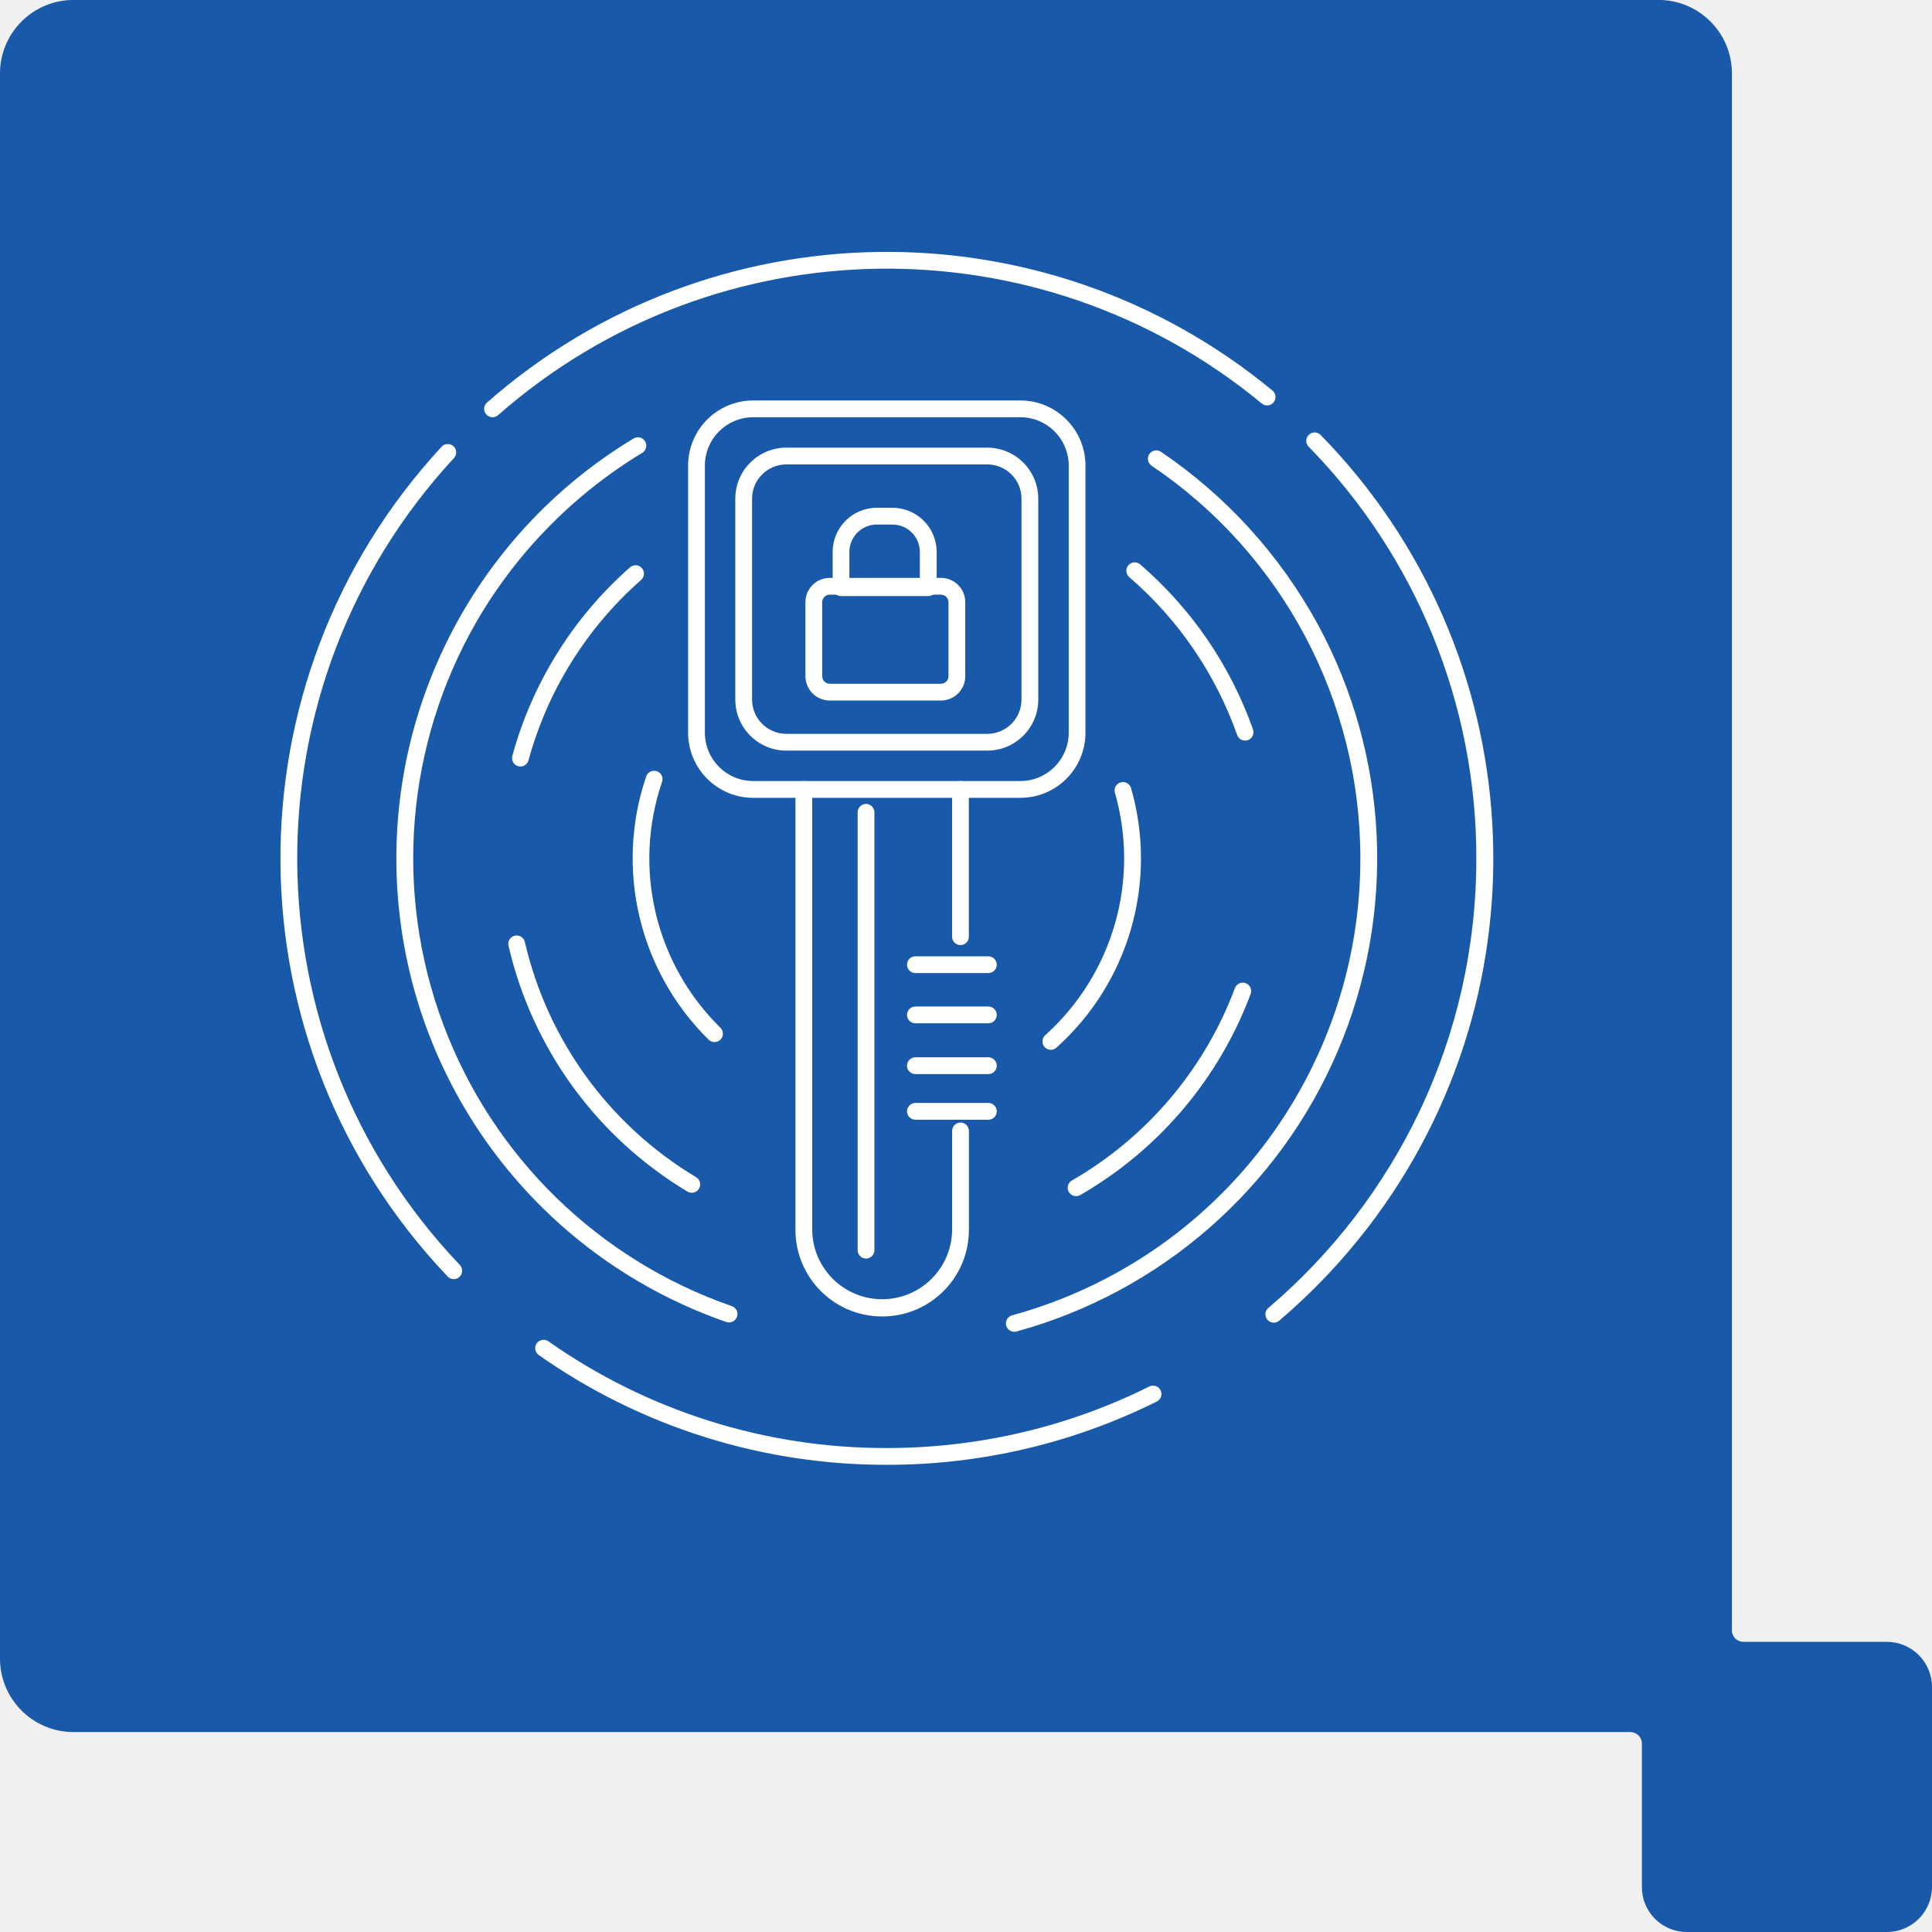
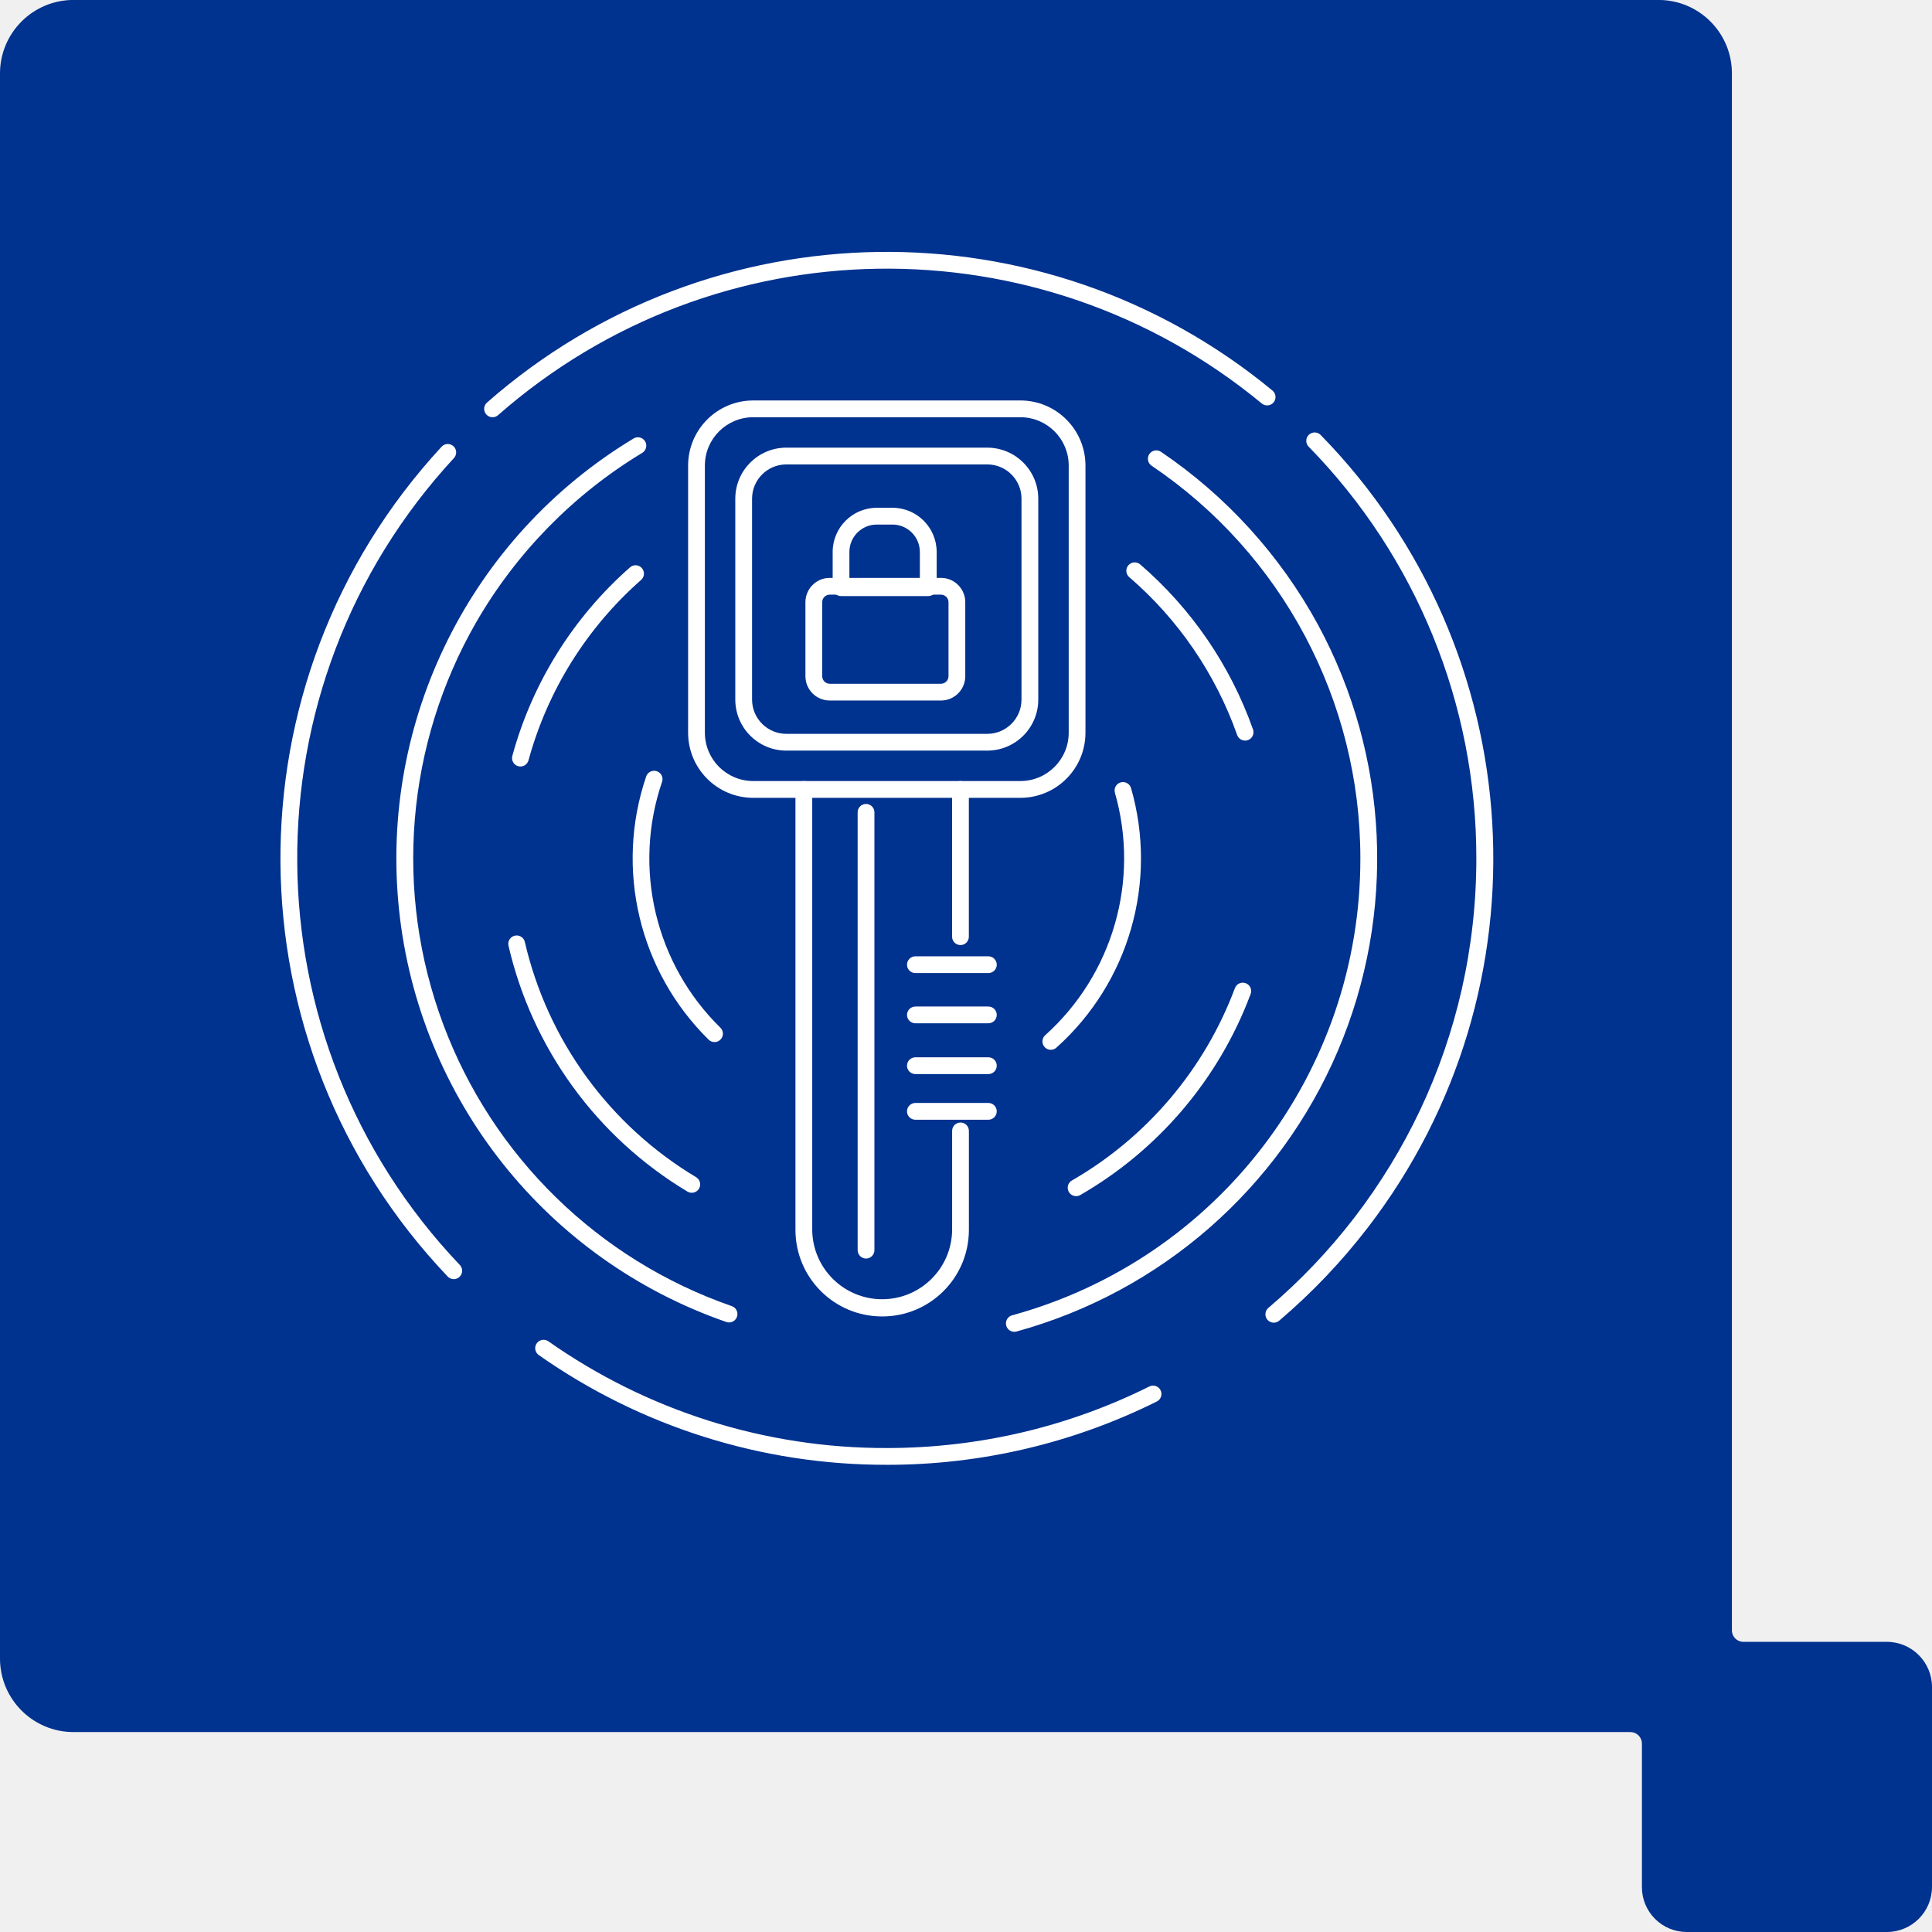
<svg xmlns="http://www.w3.org/2000/svg" width="172.754" height="172.754" viewBox="0 0 172.754 172.754">
  <defs>
-     <style>.a{fill:none;stroke:#fff;stroke-width:1.5px;}.b{fill:#1859a9;}.c{clip-path:url(#a);}.d{fill:#fff;}</style>
+     <style>
+             .a {
+                 fill: none;
+                 stroke: #fff;
+                 stroke-width: 1.5px;
+             }
+ 
+             .b {
+                 fill: #00328F;
+             }
+ 
+             .c {
+                 clip-path: url(#a);
+             }
+ 
+             .d {
+                 fill: #fff;
+             }
+         </style>
    <clipPath id="a">
      <rect class="a" width="112.555" height="112.555" />
    </clipPath>
  </defs>
  <g transform="translate(1.5 1.5)">
    <path class="b" d="M222.634,325.045H209.8a2.524,2.524,0,0,1-2.522-2.523V183.3a5.064,5.064,0,0,0-5.049-5.068H60.483a5.075,5.075,0,0,0-5.065,5.068V325.045a5.071,5.071,0,0,0,5.065,5.068h139.2a2.531,2.531,0,0,1,2.544,2.534v12.826a2.506,2.506,0,0,0,2.51,2.518h17.891a2.523,2.523,0,0,0,2.538-2.518V327.579a2.537,2.537,0,0,0-2.538-2.534" transform="translate(-55.418 -178.236)" />
    <path class="b" d="M222.634,349.49H204.743a4.006,4.006,0,0,1-4.01-4.018V332.647a1.028,1.028,0,0,0-1.044-1.034H60.483a6.574,6.574,0,0,1-6.565-6.568V183.3a6.574,6.574,0,0,1,6.565-6.568H202.232a6.566,6.566,0,0,1,6.549,6.568V322.522a1.023,1.023,0,0,0,1.022,1.023h12.831a4.041,4.041,0,0,1,4.038,4.034v17.894A4.033,4.033,0,0,1,222.634,349.49ZM60.483,179.736a3.571,3.571,0,0,0-3.565,3.568V325.045a3.571,3.571,0,0,0,3.565,3.568h139.2a4.031,4.031,0,0,1,4.044,4.034v12.826a1,1,0,0,0,1.01,1.018h17.891a1.017,1.017,0,0,0,1.038-1.018V327.579a1.037,1.037,0,0,0-1.038-1.034H209.8a4.027,4.027,0,0,1-4.022-4.023V183.3a3.562,3.562,0,0,0-3.549-3.568Z" transform="translate(-55.418 -178.236)" />
    <g transform="translate(24.516 21.983)">
      <g class="c" transform="translate(-3 -3)">
        <path class="d" d="M42.936,100.574a.749.749,0,0,1-.245-.041,43.858,43.858,0,0,1-8.292-79,.75.75,0,0,1,.776,1.284A42.623,42.623,0,0,0,20.329,37.96,42.385,42.385,0,0,0,43.181,99.115a.75.75,0,0,1-.245,1.459Z" transform="translate(-0.763 -2.808)" />
        <path class="d" d="M86.477,101.8a.75.75,0,0,1-.2-1.474,42.307,42.307,0,0,0,31.139-40.85A42.306,42.306,0,0,0,98.747,24.358a.75.75,0,0,1,.84-1.243,44.2,44.2,0,0,1,14.039,15.458,43.875,43.875,0,0,1-26.951,63.2A.751.751,0,0,1,86.477,101.8Z" transform="translate(-18.792 -3.198)" />
        <path class="d" d="M24.386,14.158a.75.75,0,0,1-.495-1.314,54.159,54.159,0,0,1,70.233-1.071.75.75,0,0,1-.955,1.157,52.66,52.66,0,0,0-68.289,1.041A.747.747,0,0,1,24.386,14.158Z" transform="translate(-3.359 2.667)" />
        <path class="d" d="M14.891,96.9a.748.748,0,0,1-.543-.233,54.22,54.22,0,0,1-.527-74.217.75.75,0,0,1,1.1,1.019,52.72,52.72,0,0,0,.513,72.164.75.75,0,0,1-.543,1.267Z" transform="translate(2.666 -3.006)" />
        <path class="d" d="M61.141,139.994a53.88,53.88,0,0,1-31.135-9.825.75.75,0,0,1,.862-1.227,52.388,52.388,0,0,0,30.273,9.553,52.977,52.977,0,0,0,12.25-1.431,52.445,52.445,0,0,0,11.225-4.072.75.75,0,0,1,.669,1.343,54,54,0,0,1-24.144,5.66Z" transform="translate(-4.863 -29.499)" />
        <path class="d" d="M117.35,100.451a.75.75,0,0,1-.486-1.321,52.907,52.907,0,0,0,13.565-17.682,52.43,52.43,0,0,0,3.725-10.792,53.026,53.026,0,0,0,1.306-11.713,52.542,52.542,0,0,0-15-36.827.75.75,0,0,1,1.073-1.048,54.156,54.156,0,0,1,4.222,70.881,54.633,54.633,0,0,1-7.924,8.324A.747.747,0,0,1,117.35,100.451Z" transform="translate(-26.466 -2.664)" />
        <path class="d" d="M27.7,54.651a.751.751,0,0,1-.724-.948A34.609,34.609,0,0,1,37.5,36.843a.75.75,0,0,1,.993,1.125A33.113,33.113,0,0,0,28.422,54.1.75.75,0,0,1,27.7,54.651Z" transform="translate(-4.182 -6.595)" />
        <path class="d" d="M42.909,103.716a.746.746,0,0,1-.385-.107,34.761,34.761,0,0,1-16-21.983.75.75,0,1,1,1.462-.336A33.261,33.261,0,0,0,43.3,102.323a.75.75,0,0,1-.386,1.393Z" transform="translate(-4.072 -17.545)" />
        <path class="d" d="M93.824,105.413a.75.75,0,0,1-.375-1.4,33.34,33.34,0,0,0,14.576-17.2.75.75,0,0,1,1.406.524A34.843,34.843,0,0,1,94.2,105.313.747.747,0,0,1,93.824,105.413Z" transform="translate(-20.618 -18.941)" />
        <path class="d" d="M110.661,52.243a.75.75,0,0,1-.707-.5,33.29,33.29,0,0,0-9.662-14.126.75.75,0,0,1,.979-1.136,34.793,34.793,0,0,1,10.1,14.764.751.751,0,0,1-.707,1Z" transform="translate(-22.347 -6.506)" />
        <path class="d" d="M48.625,85.377a.748.748,0,0,1-.526-.215,22.757,22.757,0,0,1-5.591-23.518.75.75,0,1,1,1.42.482,21.2,21.2,0,0,0,5.222,21.966.75.75,0,0,1-.526,1.285Z" transform="translate(-7.751 -12.68)" />
        <path class="d" d="M90.817,86.395a.75.75,0,0,1-.5-1.308,21.258,21.258,0,0,0,6.231-21.677.75.75,0,0,1,1.442-.414A22.708,22.708,0,0,1,91.318,86.2.747.747,0,0,1,90.817,86.395Z" transform="translate(-19.871 -13.007)" />
        <path class="d" d="M5.066-.75h23.9A5.823,5.823,0,0,1,34.78,5.066v23.9a5.823,5.823,0,0,1-5.816,5.816H5.066A5.823,5.823,0,0,1-.75,28.964V5.066A5.823,5.823,0,0,1,5.066-.75Zm23.9,34.03a4.321,4.321,0,0,0,4.316-4.316V5.066A4.321,4.321,0,0,0,28.964.75H5.066A4.321,4.321,0,0,0,.75,5.066v23.9A4.321,4.321,0,0,0,5.066,33.28Z" transform="translate(39.263 16.075)" />
        <path class="d" d="M3.81-.75H21.781a4.565,4.565,0,0,1,4.56,4.56V21.781a4.564,4.564,0,0,1-4.559,4.559H3.81A4.565,4.565,0,0,1-.75,21.78V3.81A4.565,4.565,0,0,1,3.81-.75ZM21.782,24.84a3.062,3.062,0,0,0,3.059-3.059V3.81A3.063,3.063,0,0,0,21.781.75H3.81A3.063,3.063,0,0,0,.75,3.81V21.78a3.063,3.063,0,0,0,3.06,3.06Z" transform="translate(43.482 20.295)" />
        <path class="d" d="M1.424-.75h9.945a2.176,2.176,0,0,1,2.174,2.174V8.043a2.176,2.176,0,0,1-2.174,2.174H1.424A2.176,2.176,0,0,1-.75,8.043V1.424A2.176,2.176,0,0,1,1.424-.75Zm9.945,9.467a.675.675,0,0,0,.674-.674V1.424A.675.675,0,0,0,11.369.75H1.424a.675.675,0,0,0-.674.674V8.043a.675.675,0,0,0,.674.674Z" transform="translate(49.753 31.939)" />
        <path class="d" d="M73.029,33.048h-7.8a.75.75,0,0,1-.75-.75V29.1a3.952,3.952,0,0,1,3.948-3.948H69.83A3.953,3.953,0,0,1,73.779,29.1v3.2A.75.75,0,0,1,73.029,33.048Zm-7.054-1.5h6.3V29.1a2.451,2.451,0,0,0-2.449-2.448H68.423A2.451,2.451,0,0,0,65.975,29.1Z" transform="translate(-13.041 -0.231)" />
        <path class="d" d="M0,13.918a.75.75,0,0,1-.75-.75V0A.75.75,0,0,1,0-.75.75.75,0,0,1,.75,0V13.168A.75.75,0,0,1,0,13.918Z" transform="translate(62.866 50.105)" />
        <path class="d" d="M67.3,109.266a7.744,7.744,0,0,1-7.755-7.716V62.141a.75.75,0,0,1,1.5,0v39.41a6.255,6.255,0,0,0,12.509,0V92.676a.75.75,0,0,1,1.5,0v8.874A7.744,7.744,0,0,1,67.3,109.266Z" transform="translate(-11.434 -12.036)" />
        <path class="d" d="M0,39.9a.75.75,0,0,1-.75-.75V0A.75.75,0,0,1,0-.75.75.75,0,0,1,.75,0V39.147A.75.75,0,0,1,0,39.9Z" transform="translate(54.422 52.152)" />
        <path class="d" d="M6.525.75H0A.75.75,0,0,1-.75,0,.75.75,0,0,1,0-.75H6.525a.75.75,0,0,1,.75.75A.75.75,0,0,1,6.525.75Z" transform="translate(58.836 65.777)" />
        <path class="d" d="M6.525.75H0A.75.75,0,0,1-.75,0,.75.75,0,0,1,0-.75H6.525a.75.75,0,0,1,.75.75A.75.75,0,0,1,6.525.75Z" transform="translate(58.836 70.267)" />
        <path class="d" d="M6.525.75H0A.75.75,0,0,1-.75,0,.75.75,0,0,1,0-.75H6.525a.75.75,0,0,1,.75.75A.75.75,0,0,1,6.525.75Z" transform="translate(58.836 74.808)" />
        <path class="d" d="M6.525.75H0A.75.75,0,0,1-.75,0,.75.75,0,0,1,0-.75H6.525a.75.75,0,0,1,.75.75A.75.75,0,0,1,6.525.75Z" transform="translate(58.836 78.89)" />
      </g>
    </g>
  </g>
</svg>
